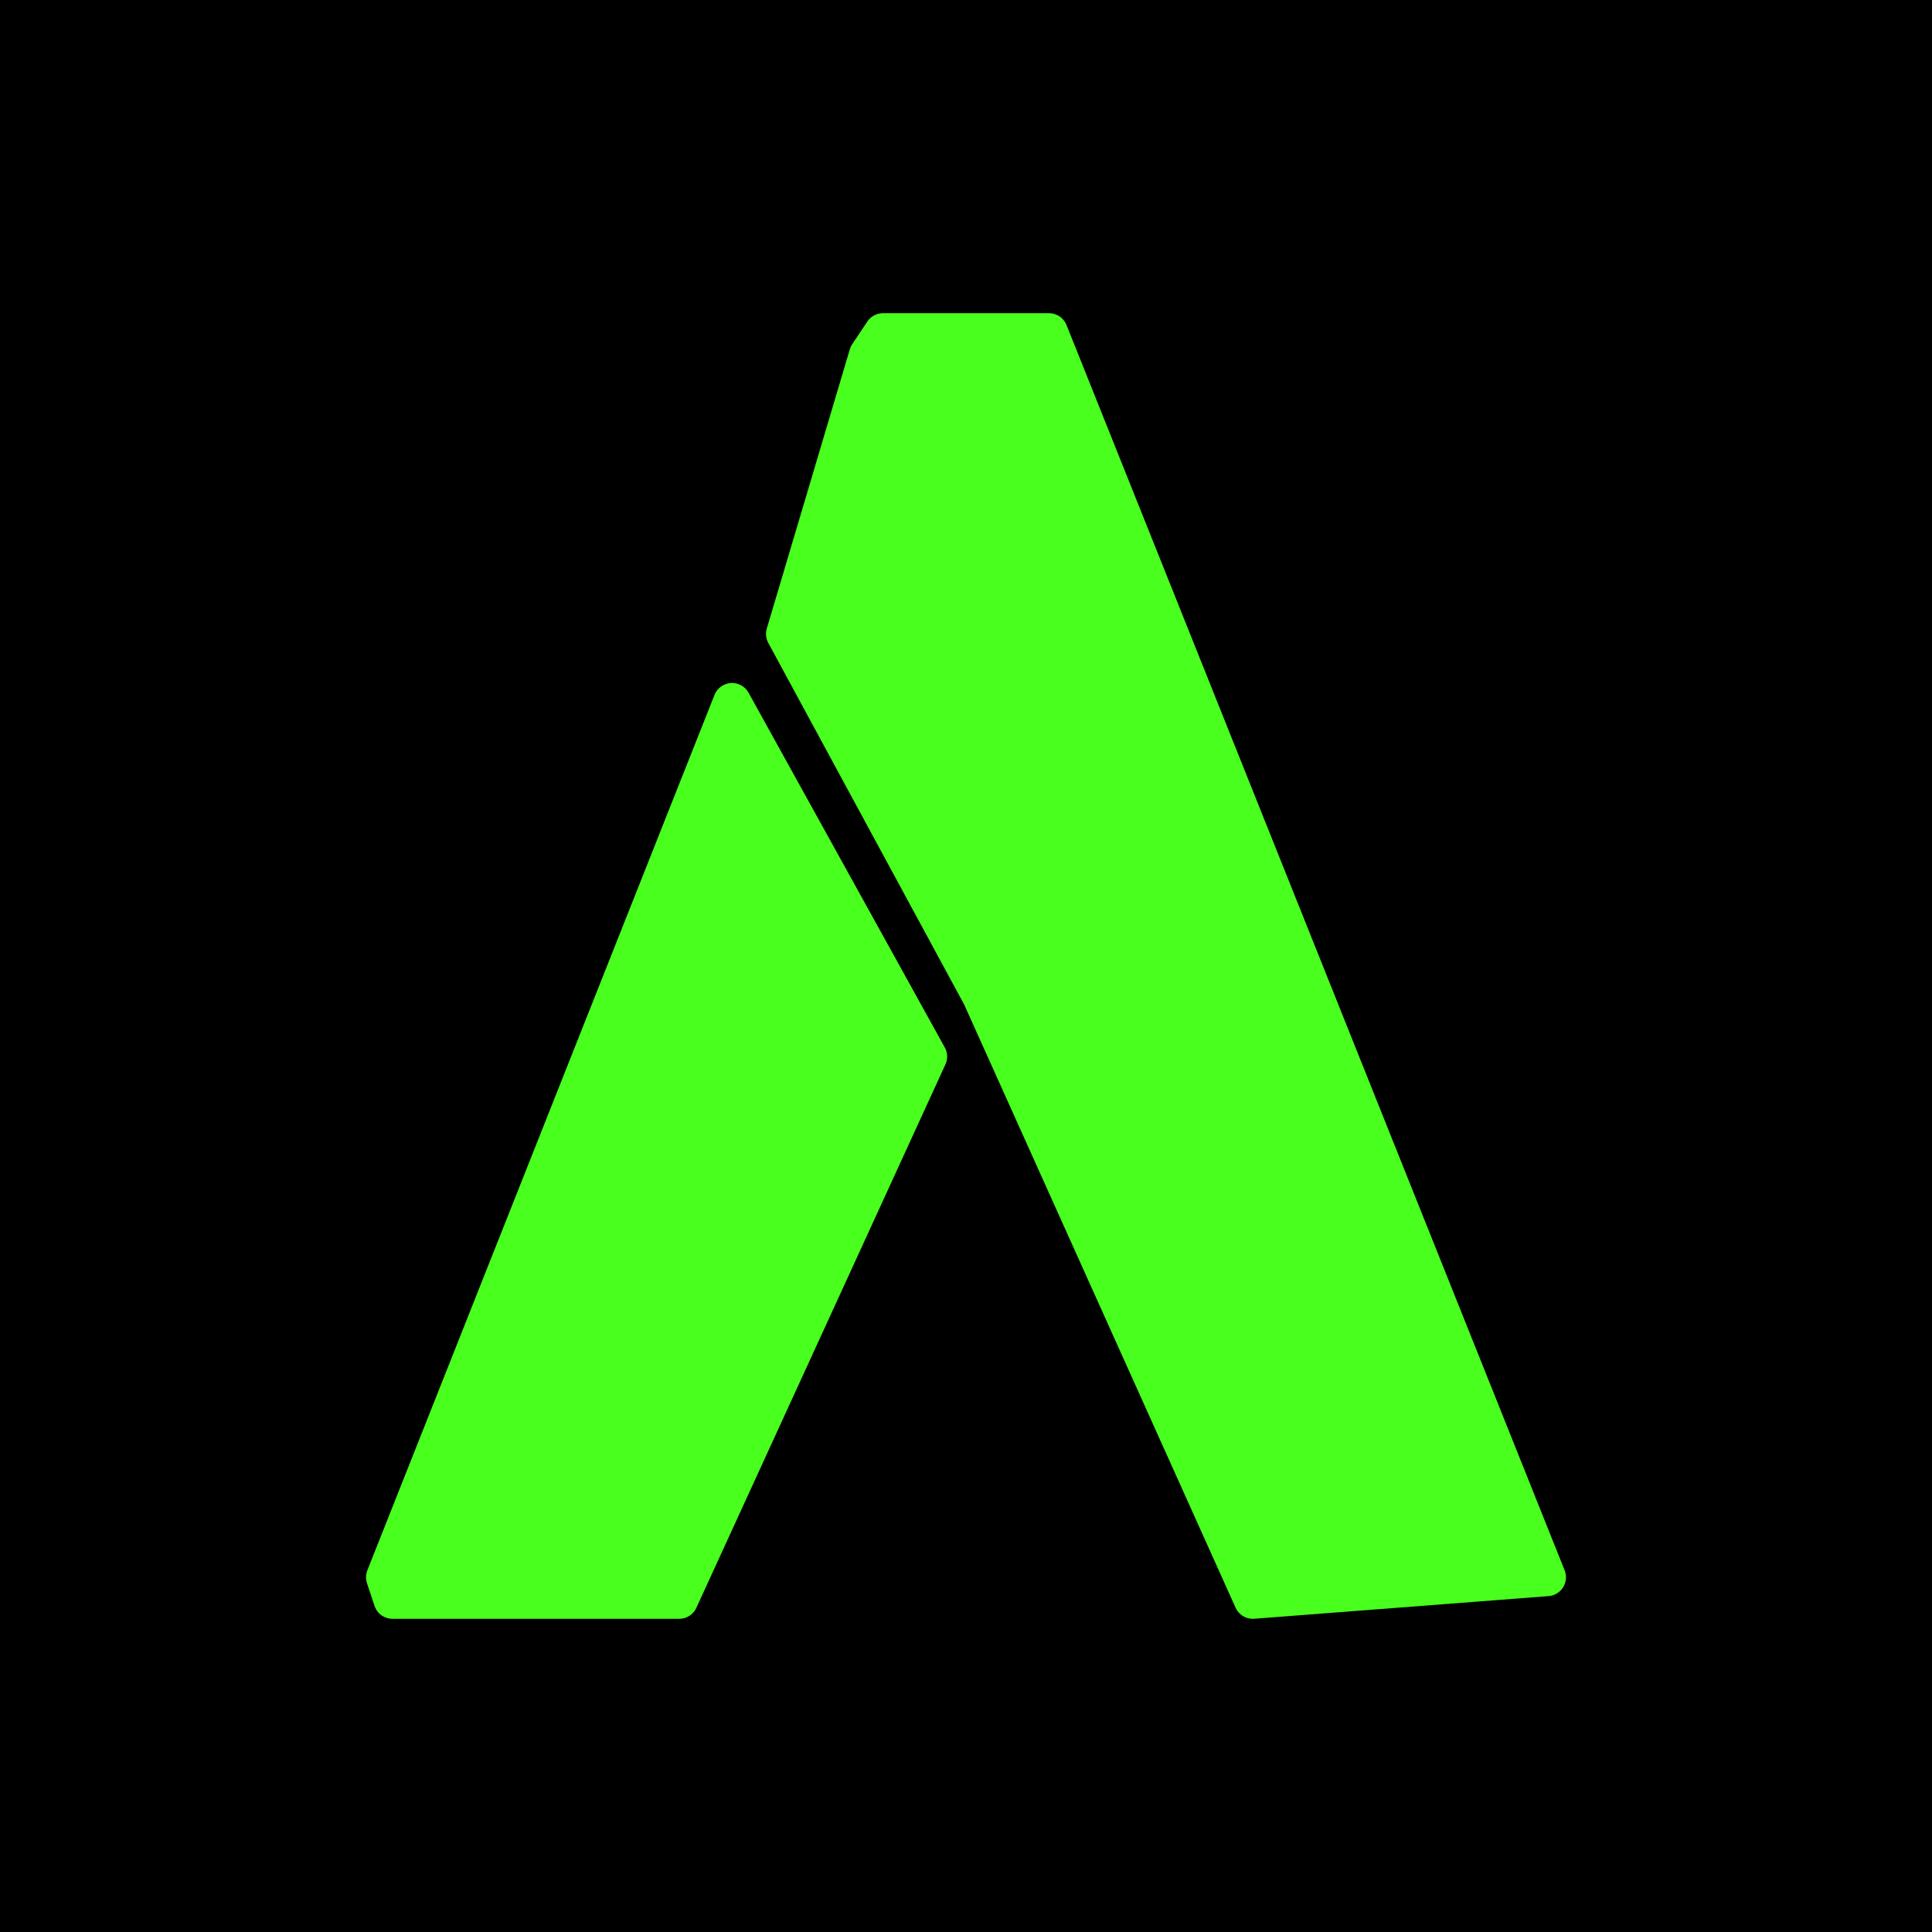
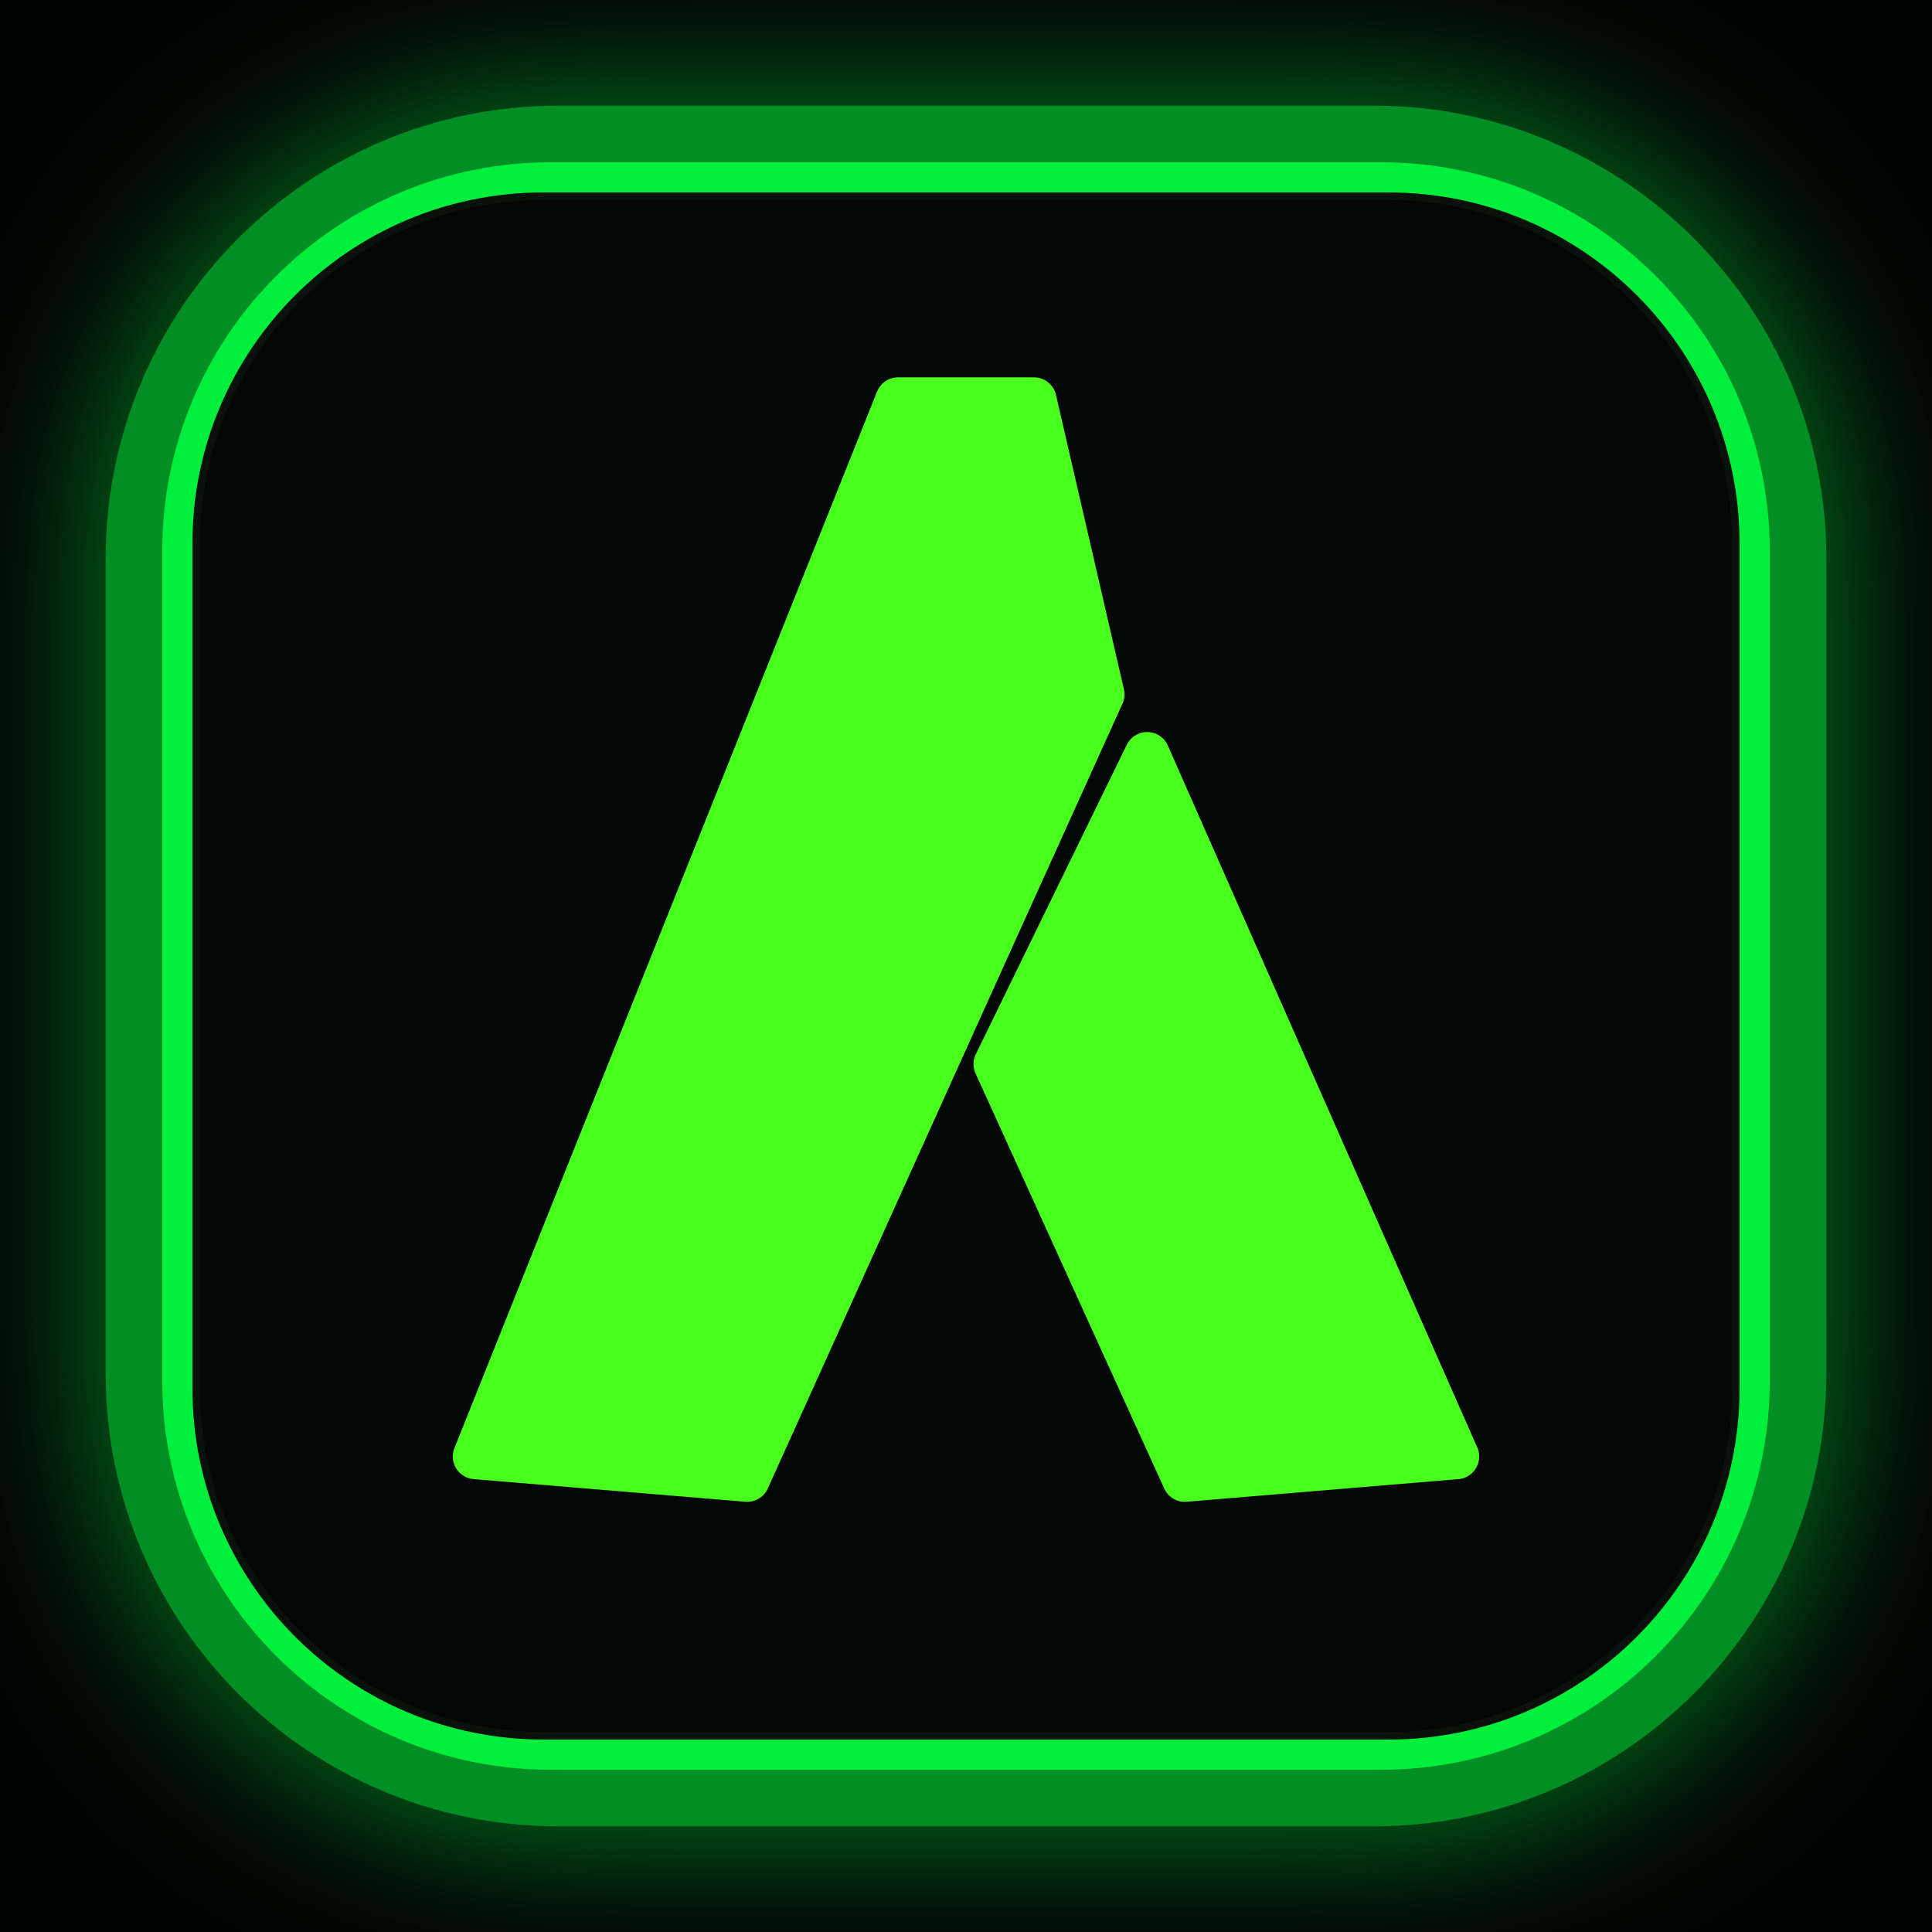
<svg xmlns="http://www.w3.org/2000/svg" viewBox="0 0 512 512" width="512" height="512">
-   <rect width="512" height="512" fill="#000000" />
-   <g fill="#48FF1E" stroke="#48FF1E" stroke-width="10" stroke-linejoin="round" stroke-linecap="round">
-     <path d="M 104 424 L 180 424 L 246 280 L 194 186 L 102 418 Z" />
-     <path d="M 234 88 L 278 88 L 410 418 L 332 424 L 260 264 L 208 168 L 230 94 Z" />
+   <defs>
+     <filter id="neonGlow" x="-30%" y="-30%" width="160%" height="160%">
+       <feGaussianBlur stdDeviation="20" result="blur" />
+       <feMerge>
+         <feMergeNode in="blur" />
+         <feMergeNode in="SourceGraphic" />
+       </feMerge>
+     </filter>
+   </defs>
+   <rect width="512" height="512" fill="#020403" />
+   <rect x="44" y="44" width="424" height="424" rx="104" fill="none" stroke="#00FF41" stroke-width="32" opacity="0.55" filter="url(#neonGlow)" />
+   <rect x="48" y="48" width="416" height="416" rx="98" fill="none" stroke="#00FF41" stroke-width="10" opacity="0.85" />
+   <rect x="52" y="52" width="408" height="408" rx="92" fill="#040705" stroke="#08120a" stroke-width="2" />
+   <g fill="#48FF1E" stroke="#48FF1E" stroke-width="12" stroke-linejoin="round" stroke-linecap="round">
+     <path d="M 126 386 L 198 392 L 254 268 L 292 184 L 274 106 L 238 106 Z" />
+     <path d="M 314 392 L 386 386 L 304 200 L 264 282 Z" />
  </g>
</svg>
